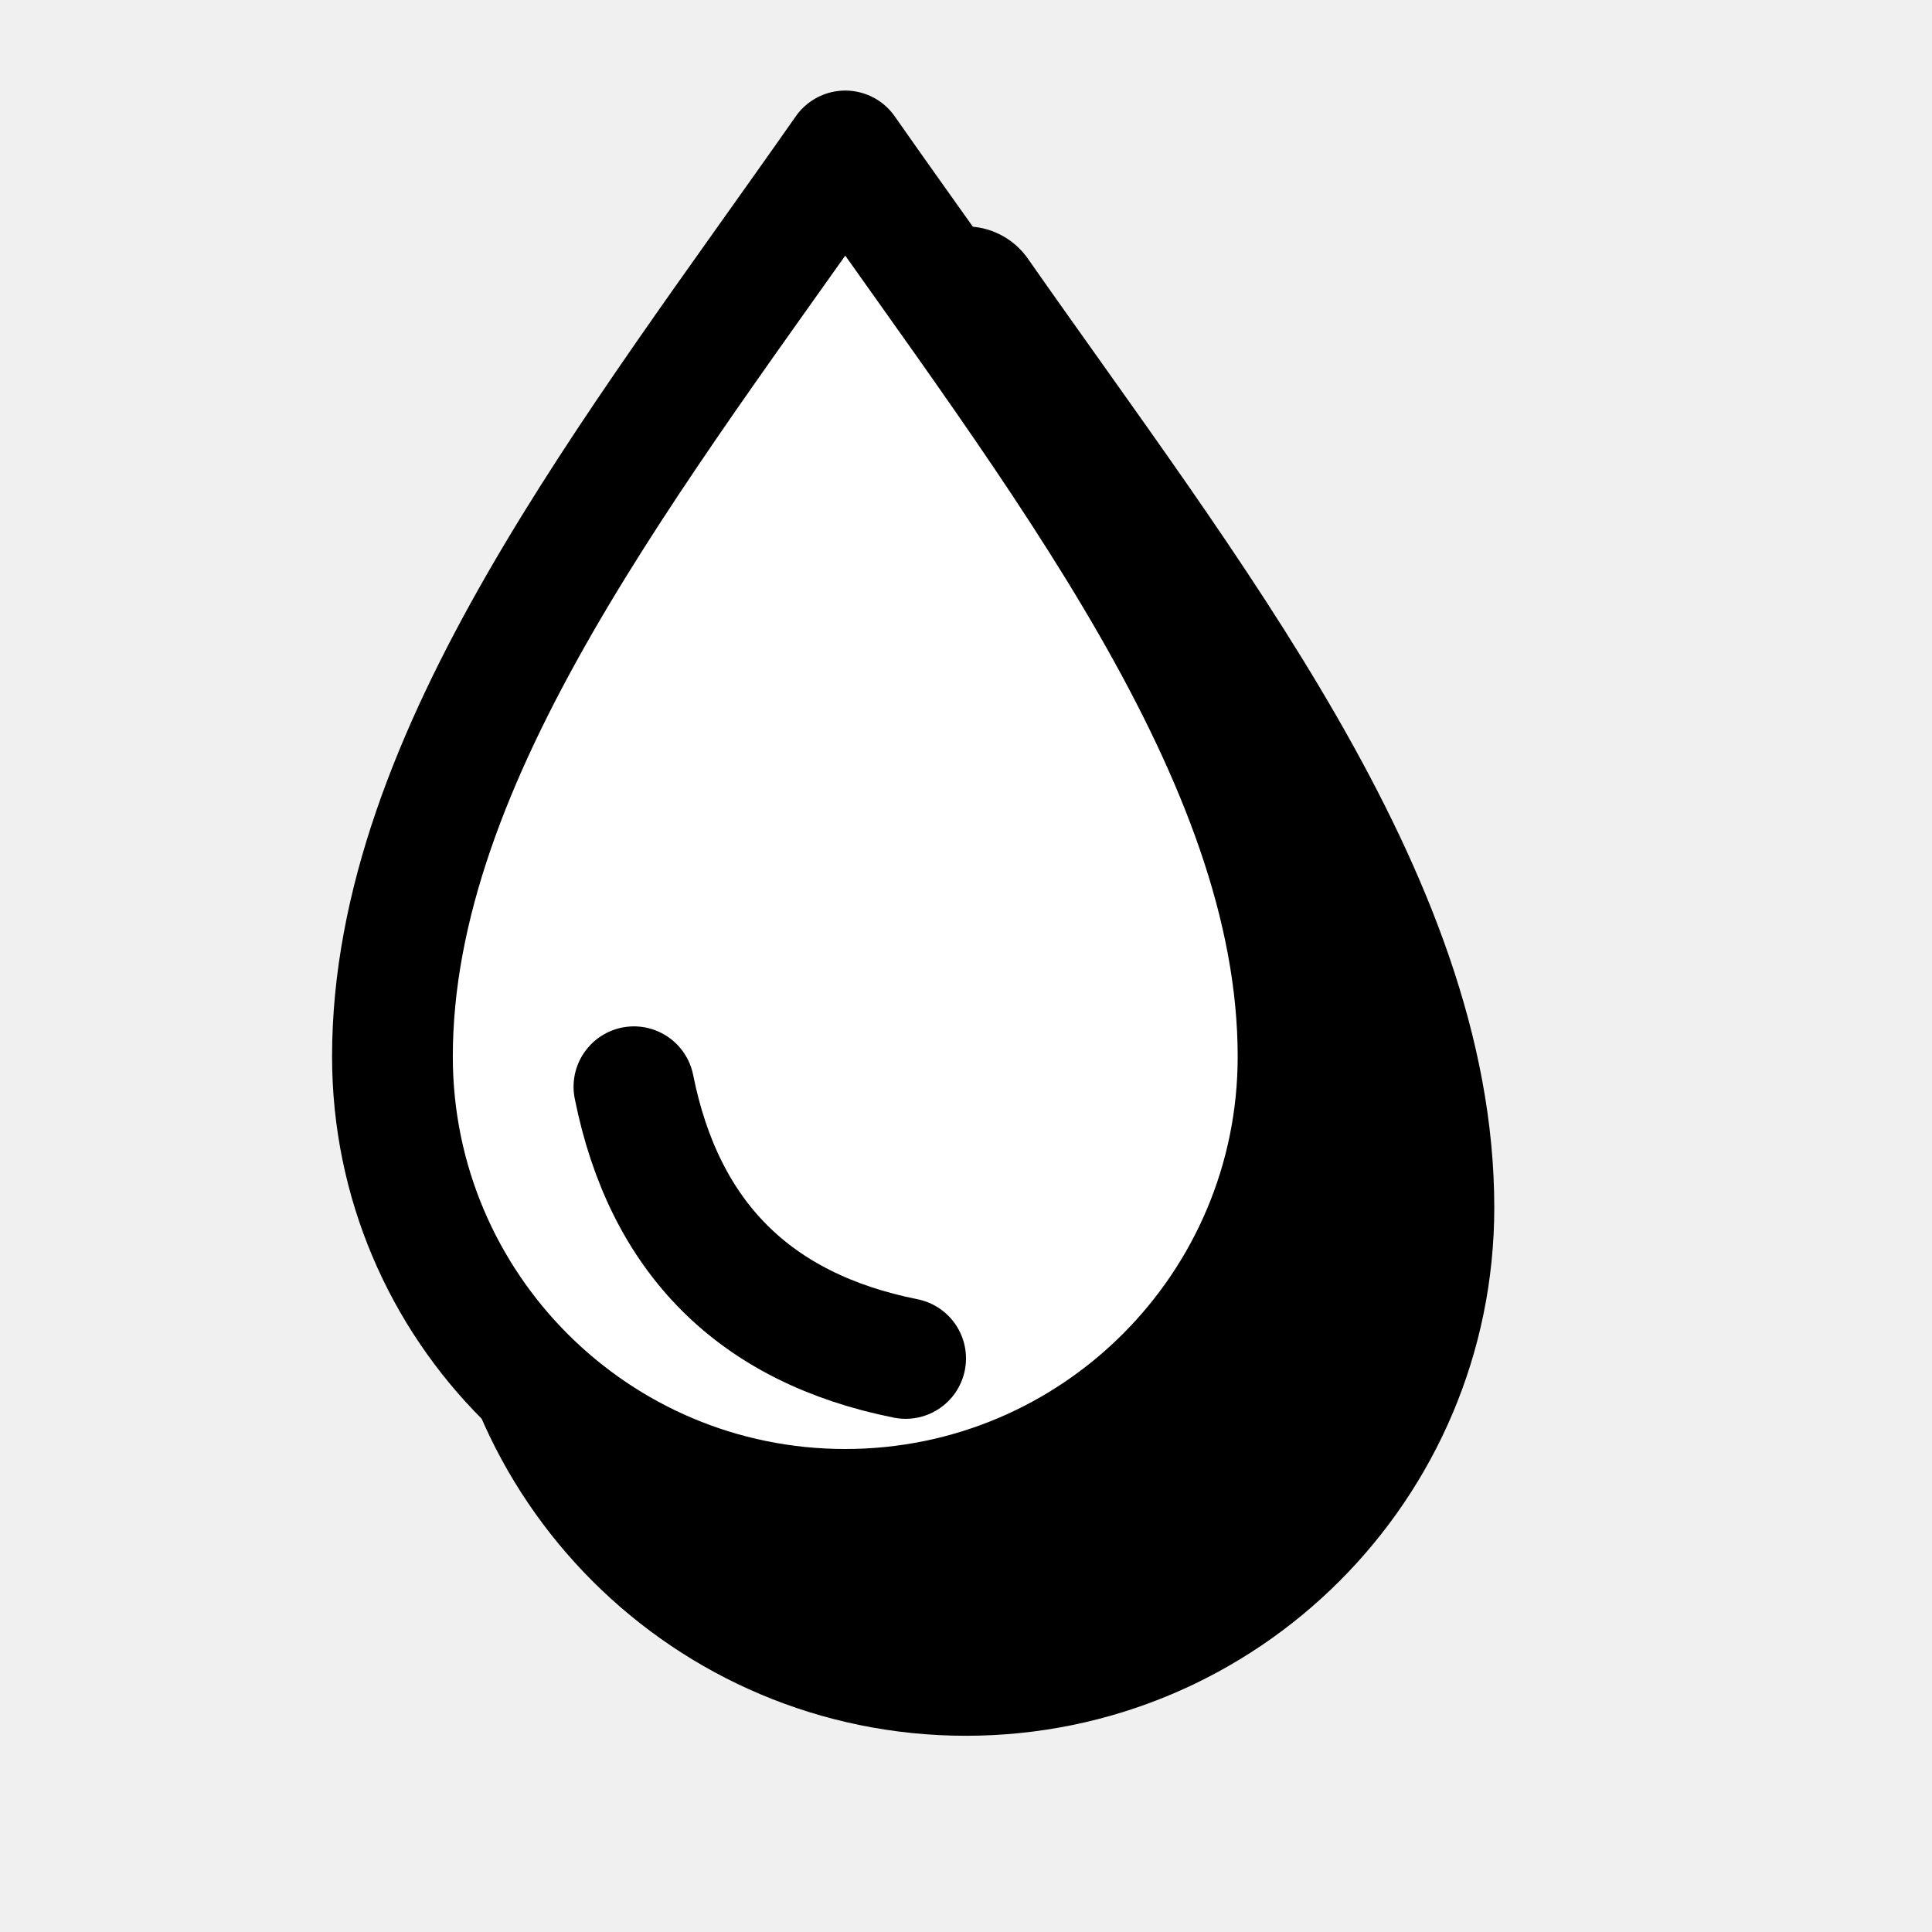
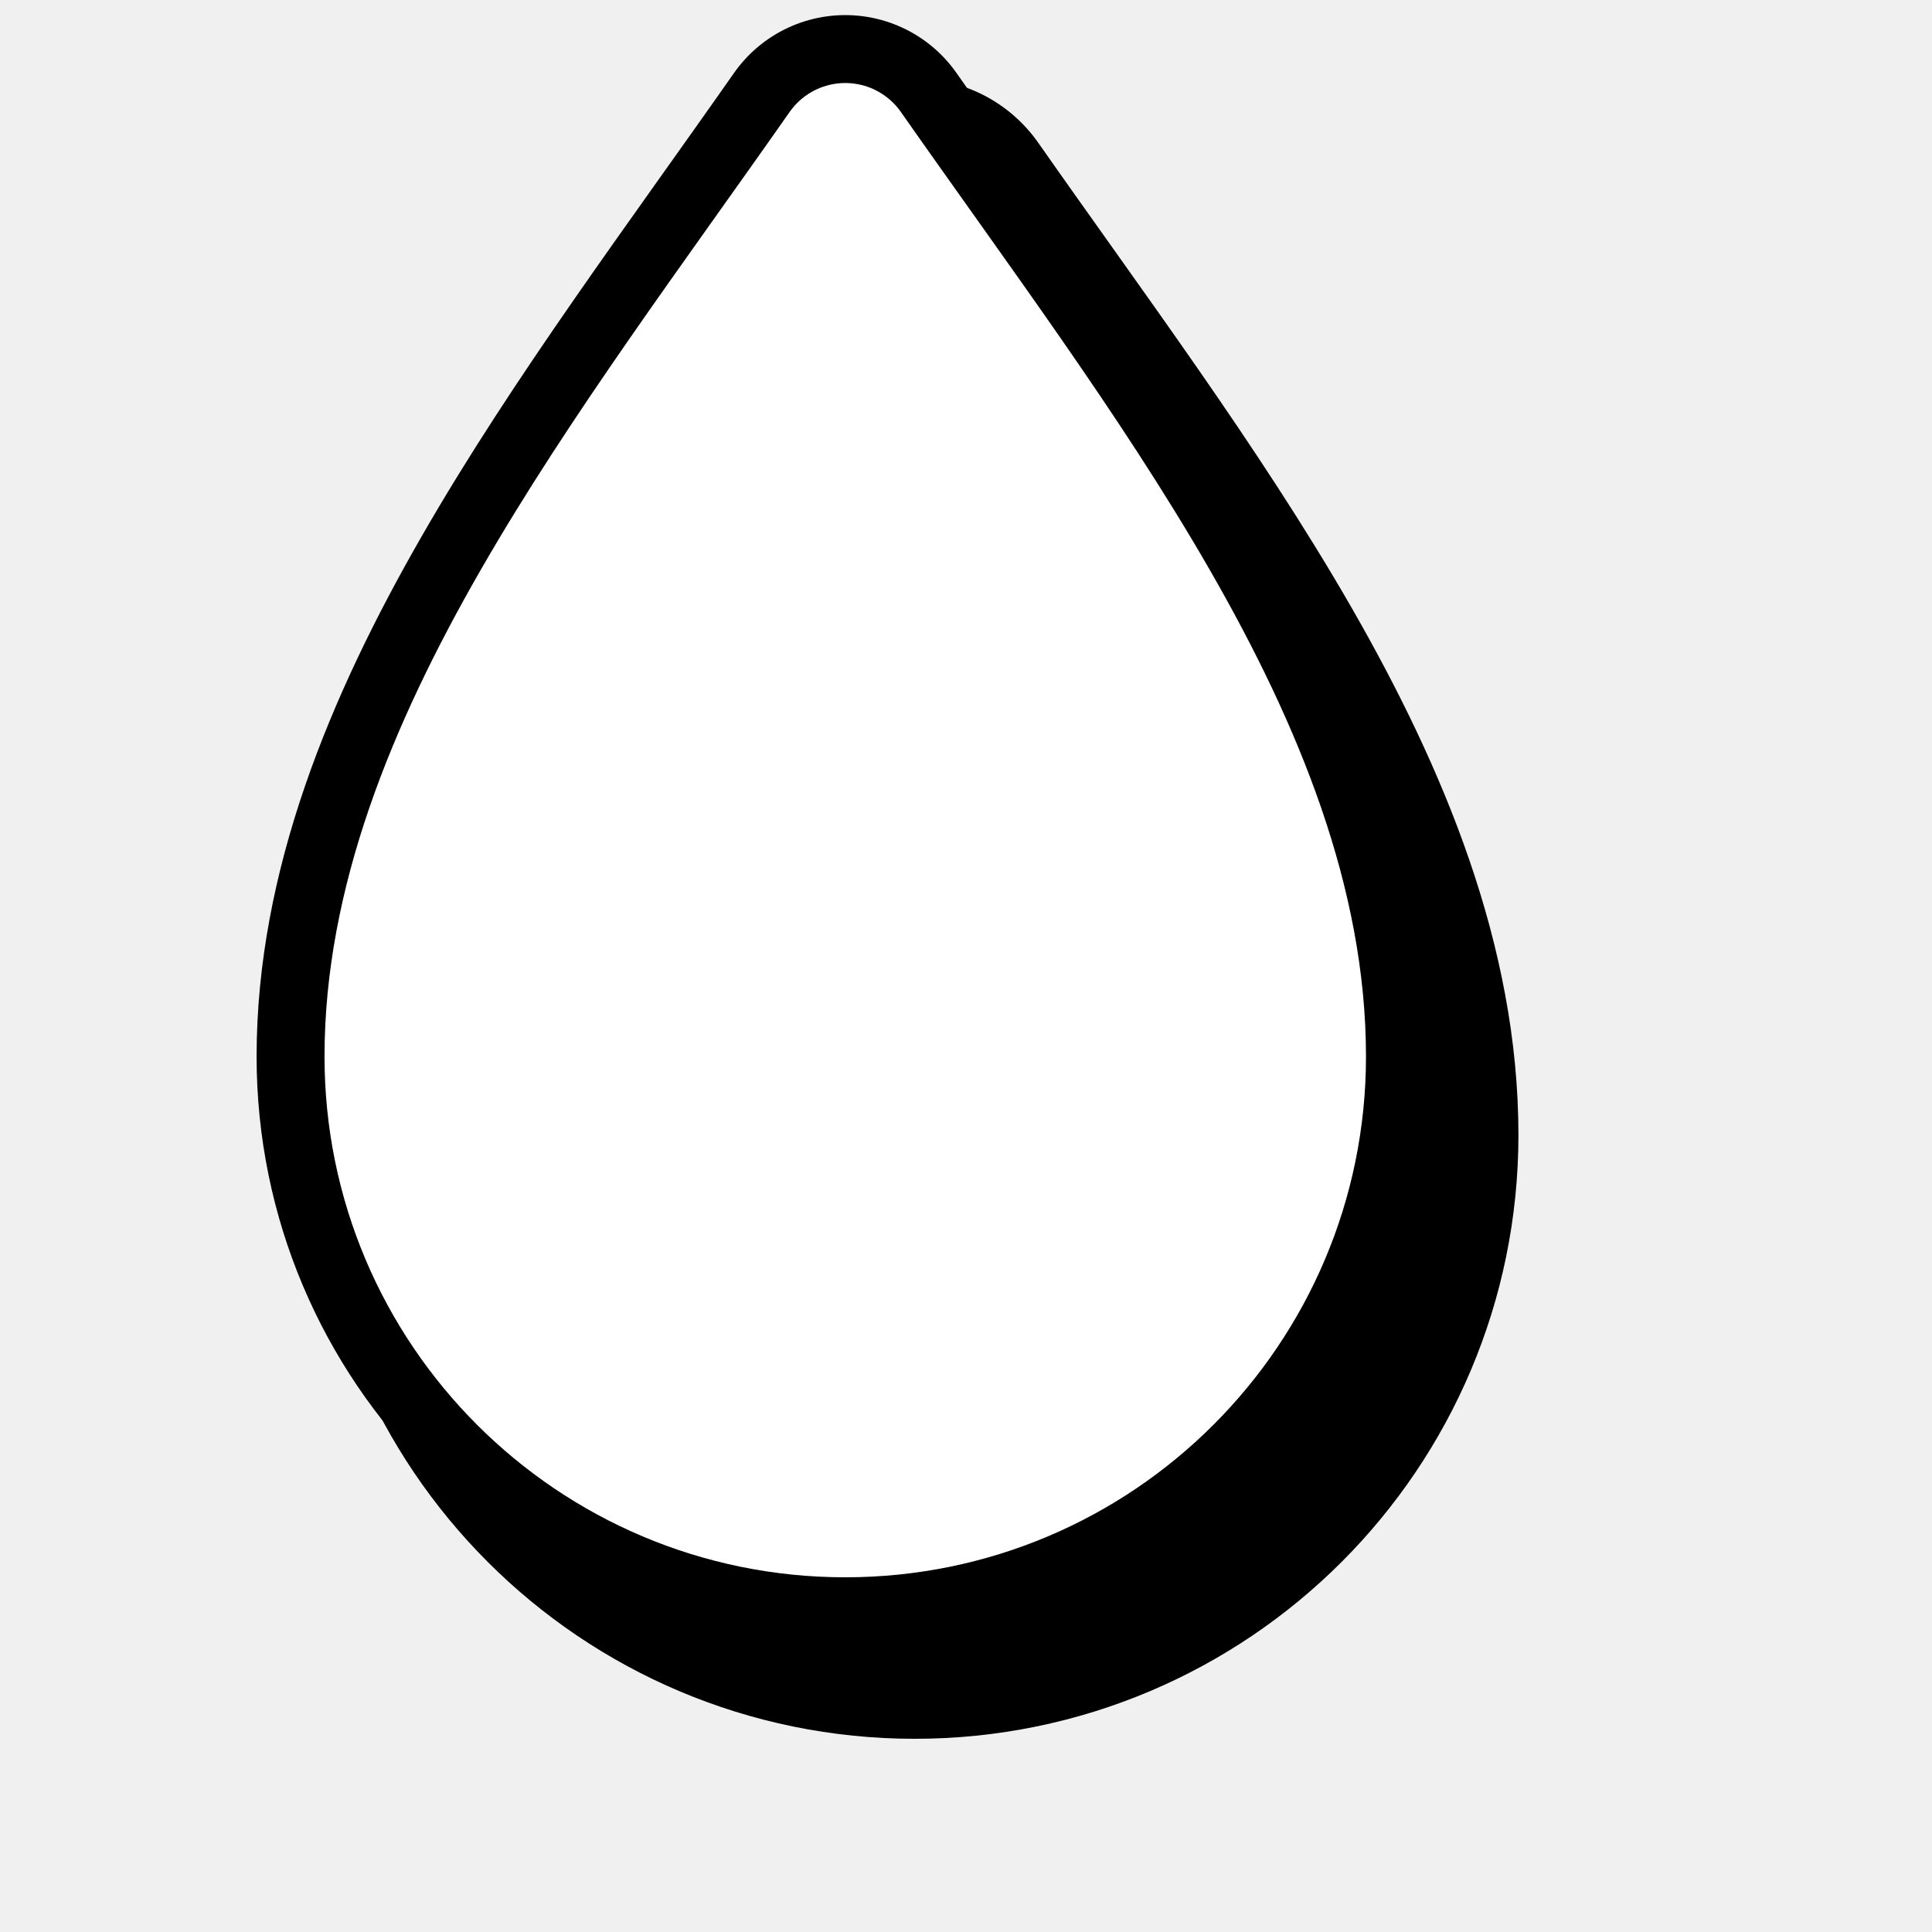
<svg xmlns="http://www.w3.org/2000/svg" viewBox="0 0 64 64" role="img" aria-label="Wassertropfen">
-   <g data-part="shadow" transform="translate(4 5)" fill="#000" stroke="#000" stroke-width="5" stroke-linecap="round" stroke-linejoin="round">
+   <g data-part="shadow" transform="translate(2.3 2.6)" fill="#000" stroke="#000" stroke-width="10" stroke-linecap="round" stroke-linejoin="round">
    <path d="M28 5C21 15 13 25 13 35a15 15 0 0 0 30 0C43 25 35 15 28 5Zm-7 31c1 5 4 8 9 9" />
  </g>
-   <g data-part="face" fill="#fff" stroke="#000" stroke-width="4" stroke-linecap="round" stroke-linejoin="round">
+   <g data-part="outline" fill="#000000" stroke="#000" stroke-width="9" stroke-linecap="round" stroke-linejoin="round">
+     <path d="M28 5C21 15 13 25 13 35a15 15 0 0 0 30 0C43 25 35 15 28 5Zm-7 31c1 5 4 8 9 9" />
+   </g>
+   <g data-part="face" fill="#FFFFFF" stroke="#FFFFFF" stroke-width="4.5" stroke-linecap="round" stroke-linejoin="round">
    <path d="M28 5C21 15 13 25 13 35a15 15 0 0 0 30 0C43 25 35 15 28 5Zm-7 31c1 5 4 8 9 9" />
  </g>
</svg>
